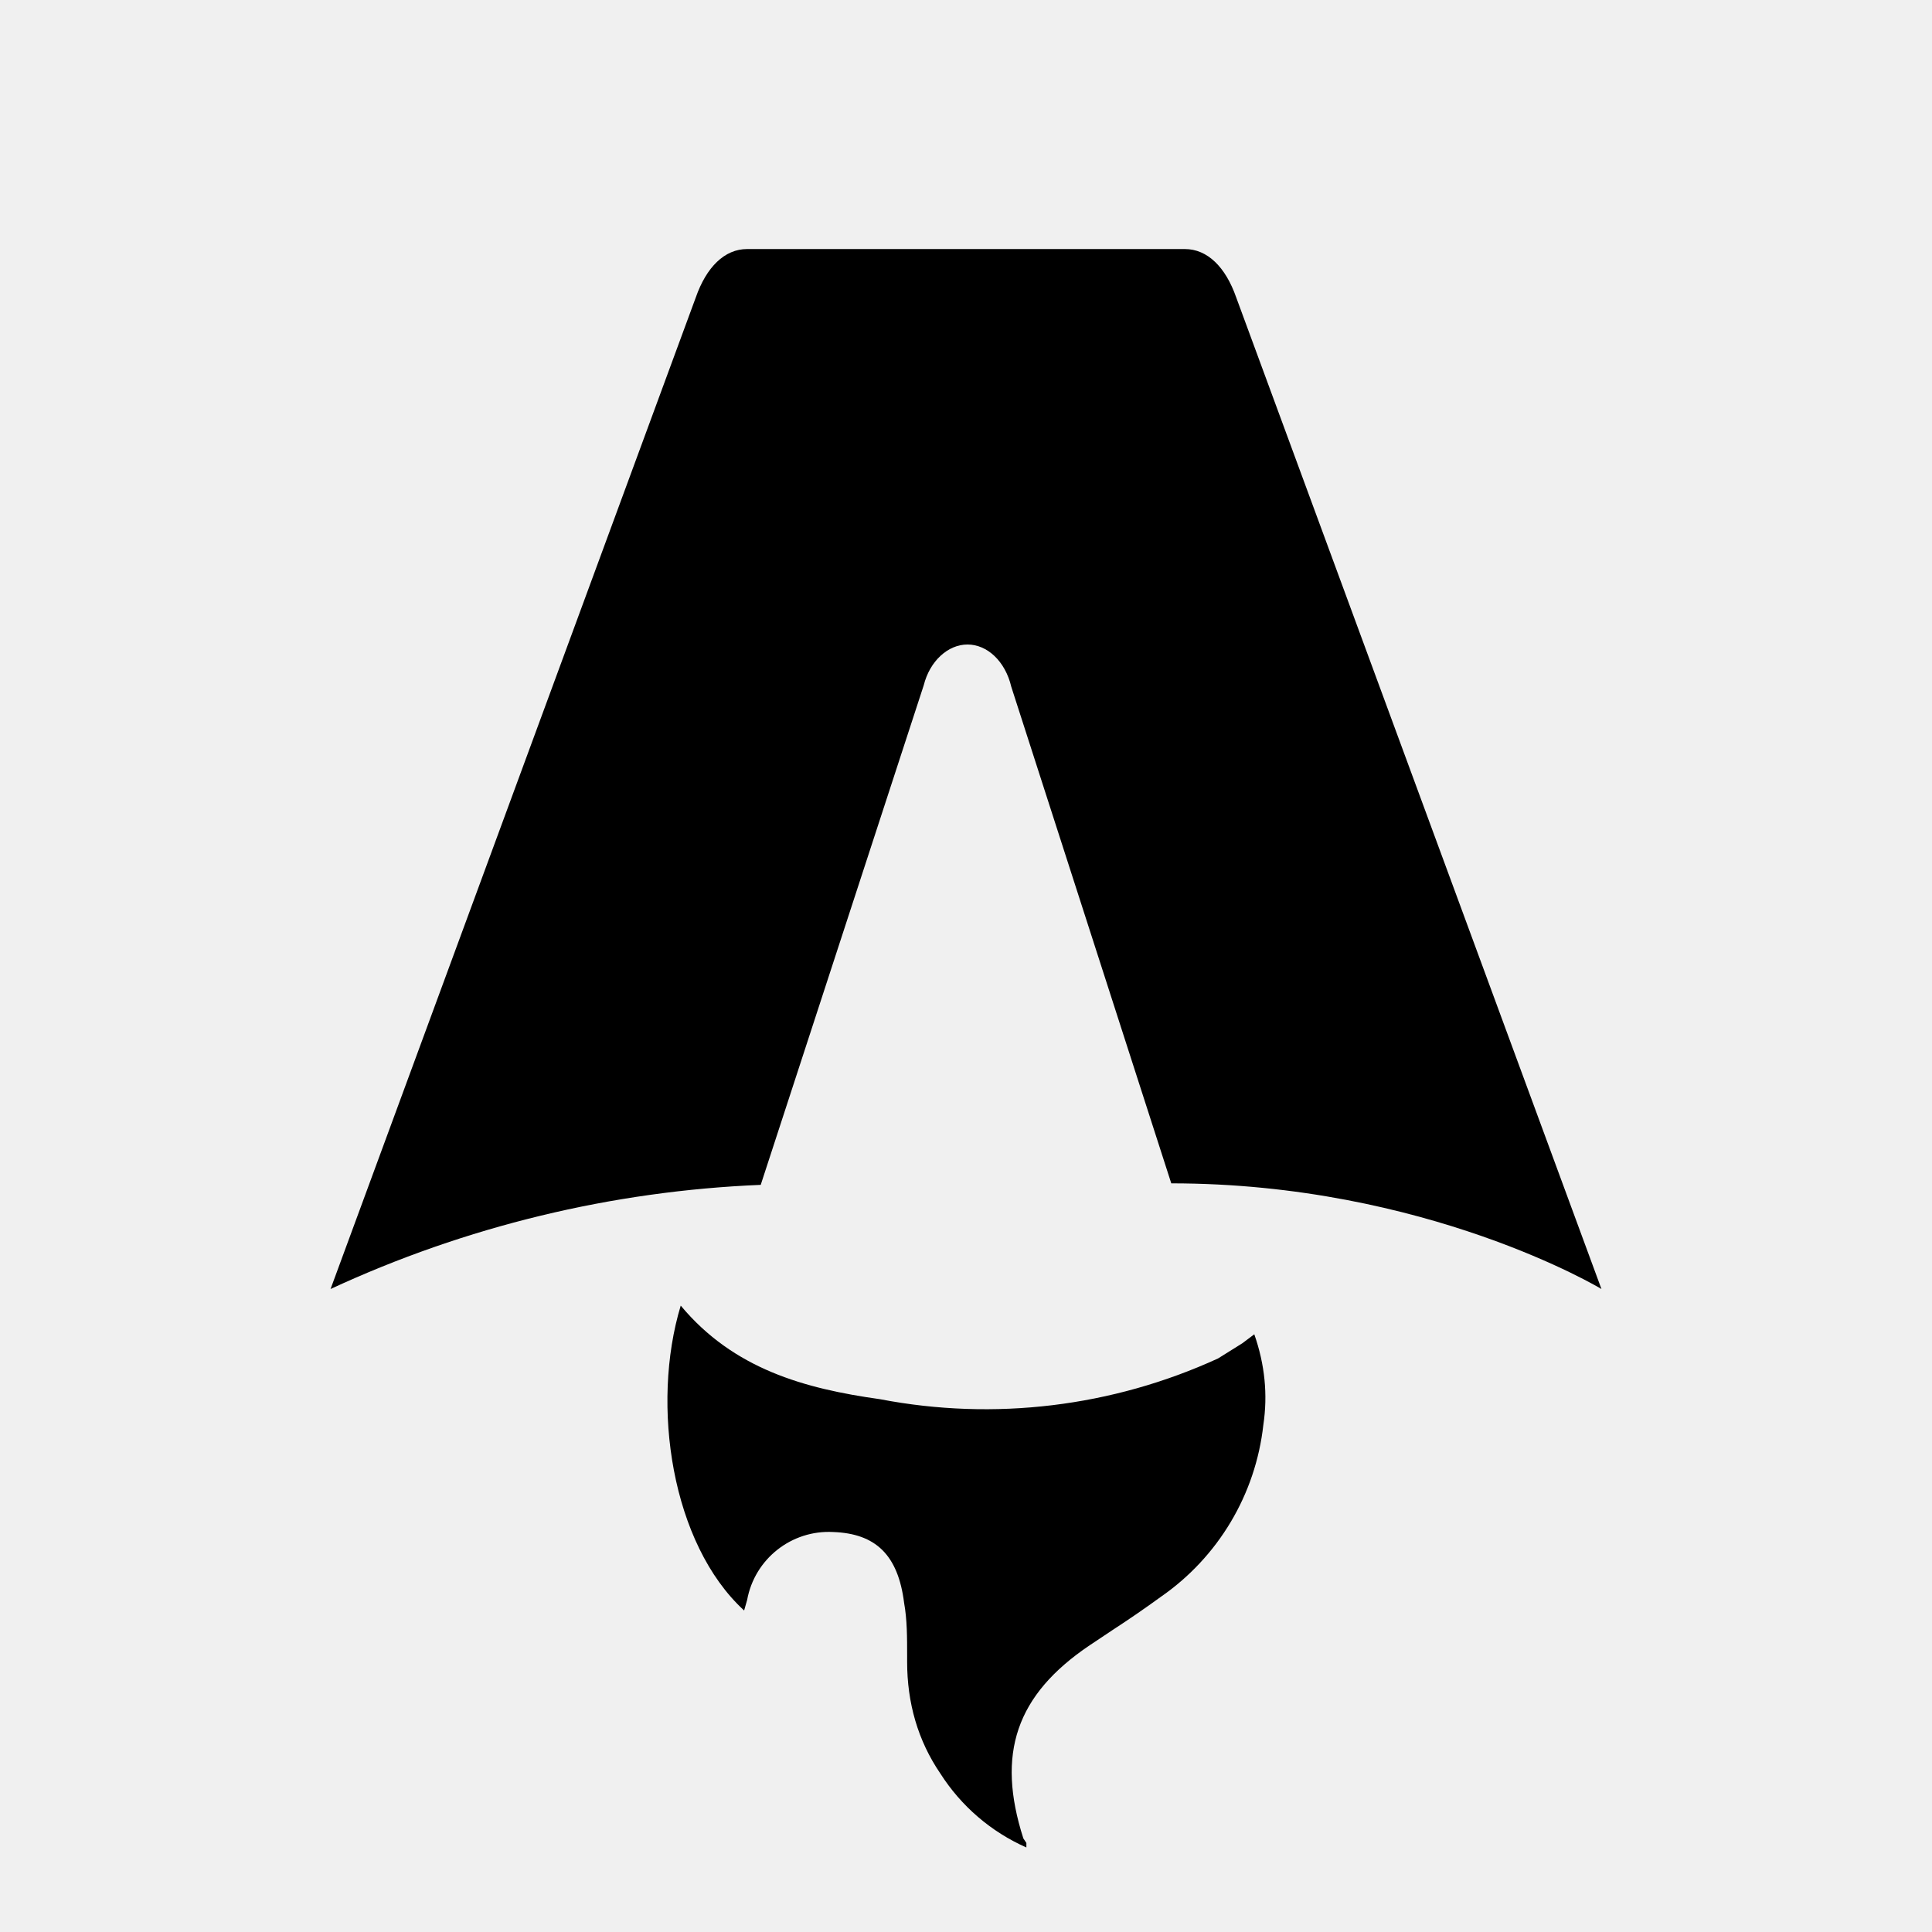
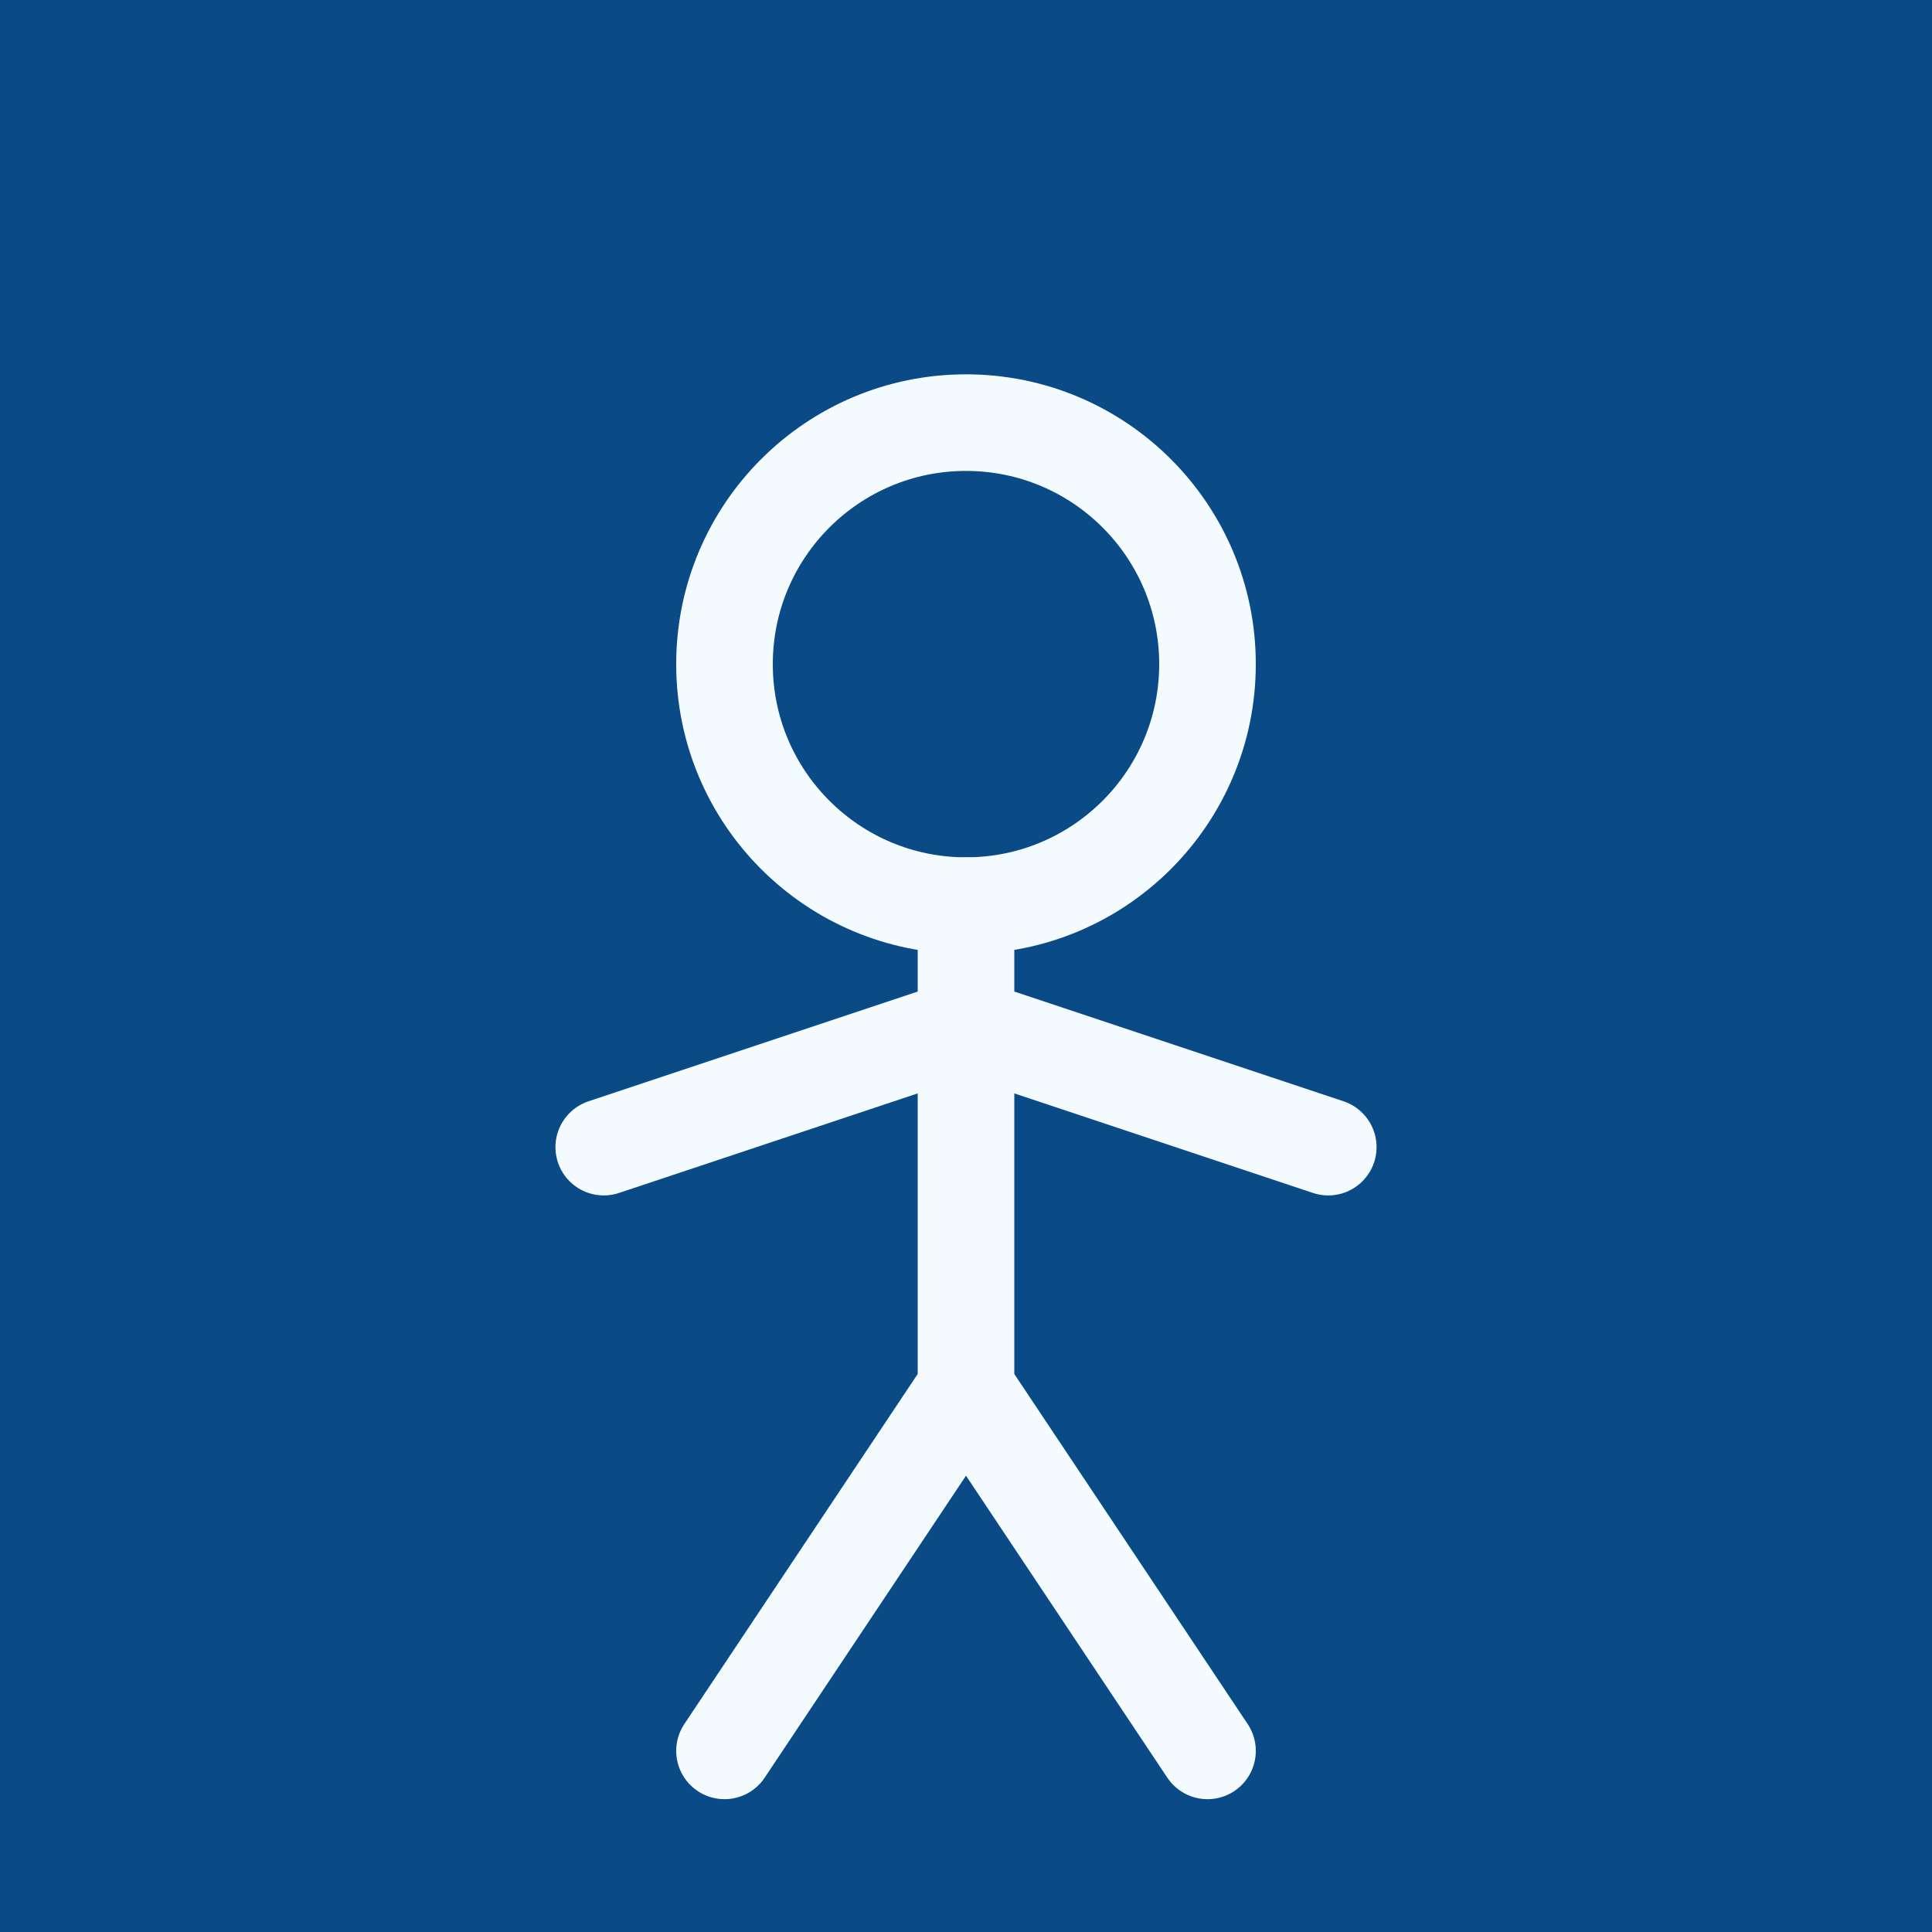
- <svg xmlns="http://www.w3.org/2000/svg" fill="none" viewBox="0 0 128 128">
-   <path d="M50.4 78.5a75.1 75.1 0 0 0-28.5 6.9l24.2-65.7c.7-2 1.9-3.2 3.4-3.2h29c1.5 0 2.7 1.2 3.4 3.2l24.2 65.7s-11.6-7-28.5-7L67 45.5c-.4-1.7-1.6-2.8-2.9-2.8-1.3 0-2.5 1.1-2.9 2.7L50.4 78.5Zm-1.1 28.2Zm-4.2-20.2c-2 6.6-.6 15.8 4.2 20.2a17.5 17.5 0 0 1 .2-.7 5.5 5.5 0 0 1 5.7-4.5c2.8.1 4.3 1.5 4.7 4.7.2 1.1.2 2.3.2 3.5v.4c0 2.7.7 5.2 2.2 7.4a13 13 0 0 0 5.7 4.9v-.3l-.2-.3c-1.8-5.6-.5-9.5 4.4-12.8l1.5-1a73 73 0 0 0 3.2-2.2 16 16 0 0 0 6.8-11.4c.3-2 .1-4-.6-6l-.8.6-1.6 1a37 37 0 0 1-22.4 2.7c-5-.7-9.7-2-13.2-6.2Z" />
-   <style>
-         path { fill: #000; }
-         @media (prefers-color-scheme: dark) {
-             path { fill: #FFF; }
-         }
-     </style>
+ <svg xmlns="http://www.w3.org/2000/svg" viewBox="0 0 32 32">
+   <rect width="32" height="32" fill="#0a4a86" />
+   <circle cx="16" cy="11" r="4" fill="none" stroke="#f4fbff" stroke-width="1.6" />
+   <path d="M16 15 v8 M10 19 L16 17 L22 19 M16 23 L12 29 M16 23 L20 29" fill="none" stroke="#f4fbff" stroke-width="1.6" stroke-linecap="round" />
</svg>
